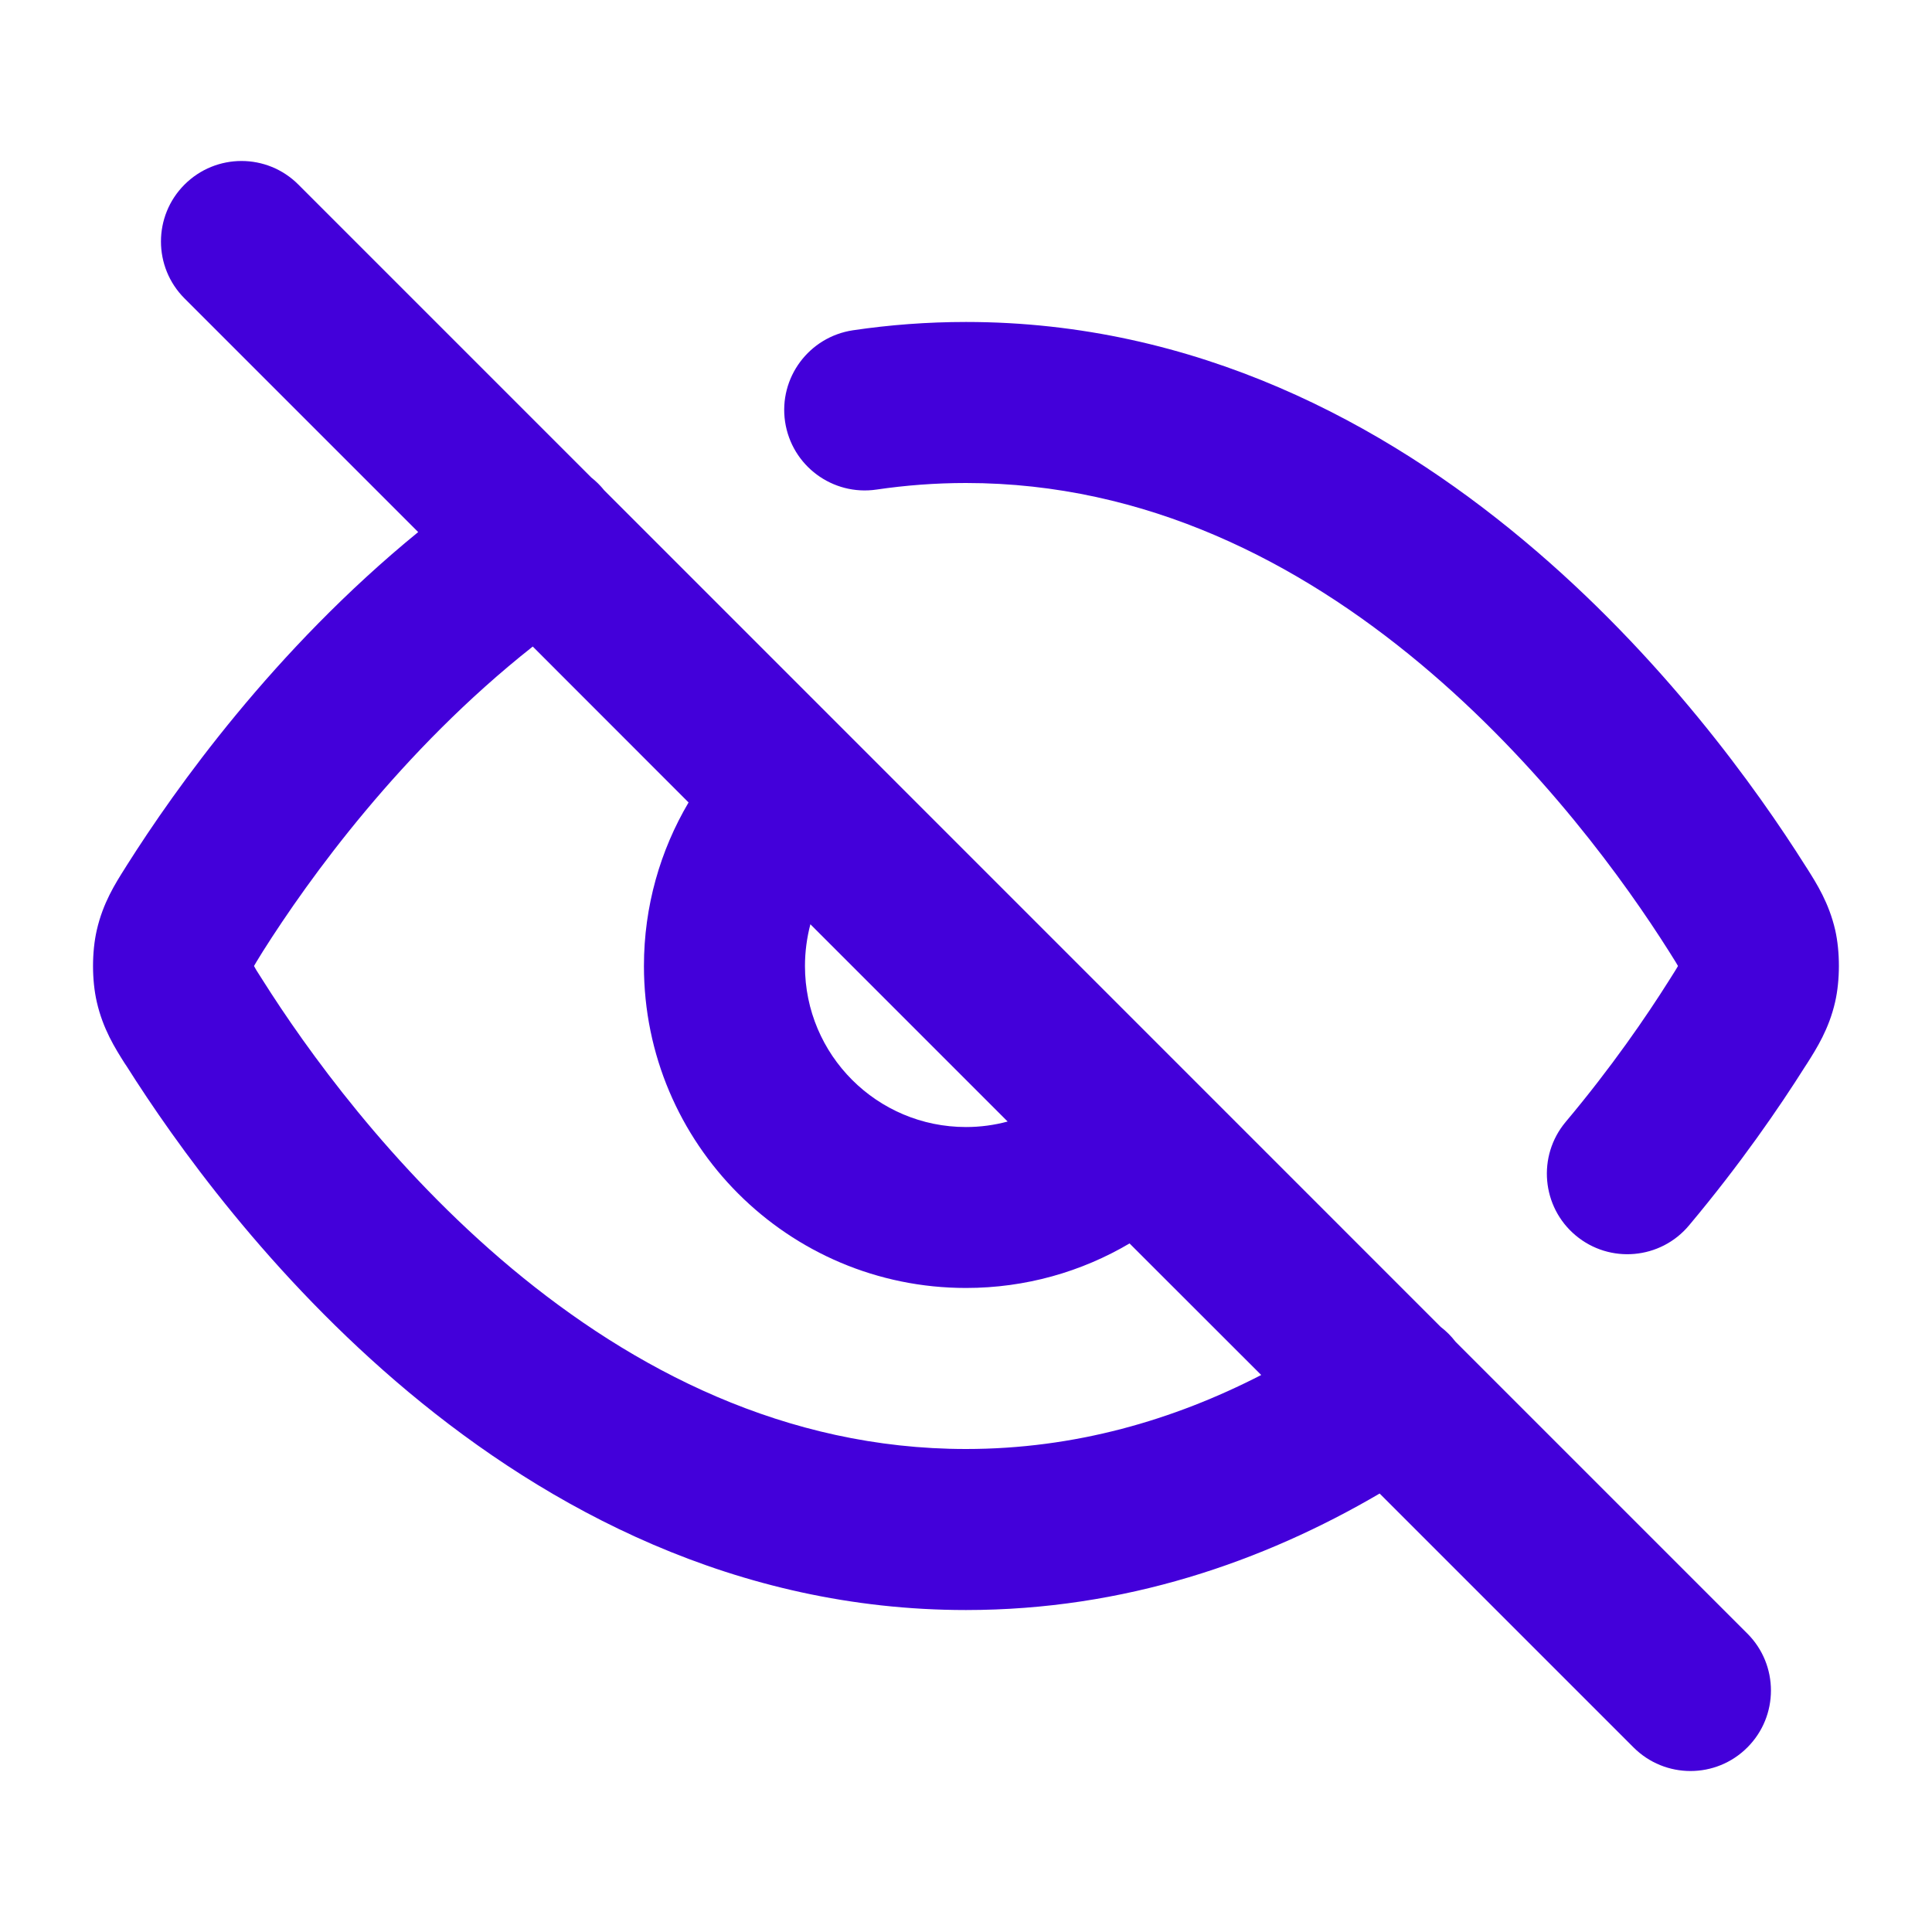
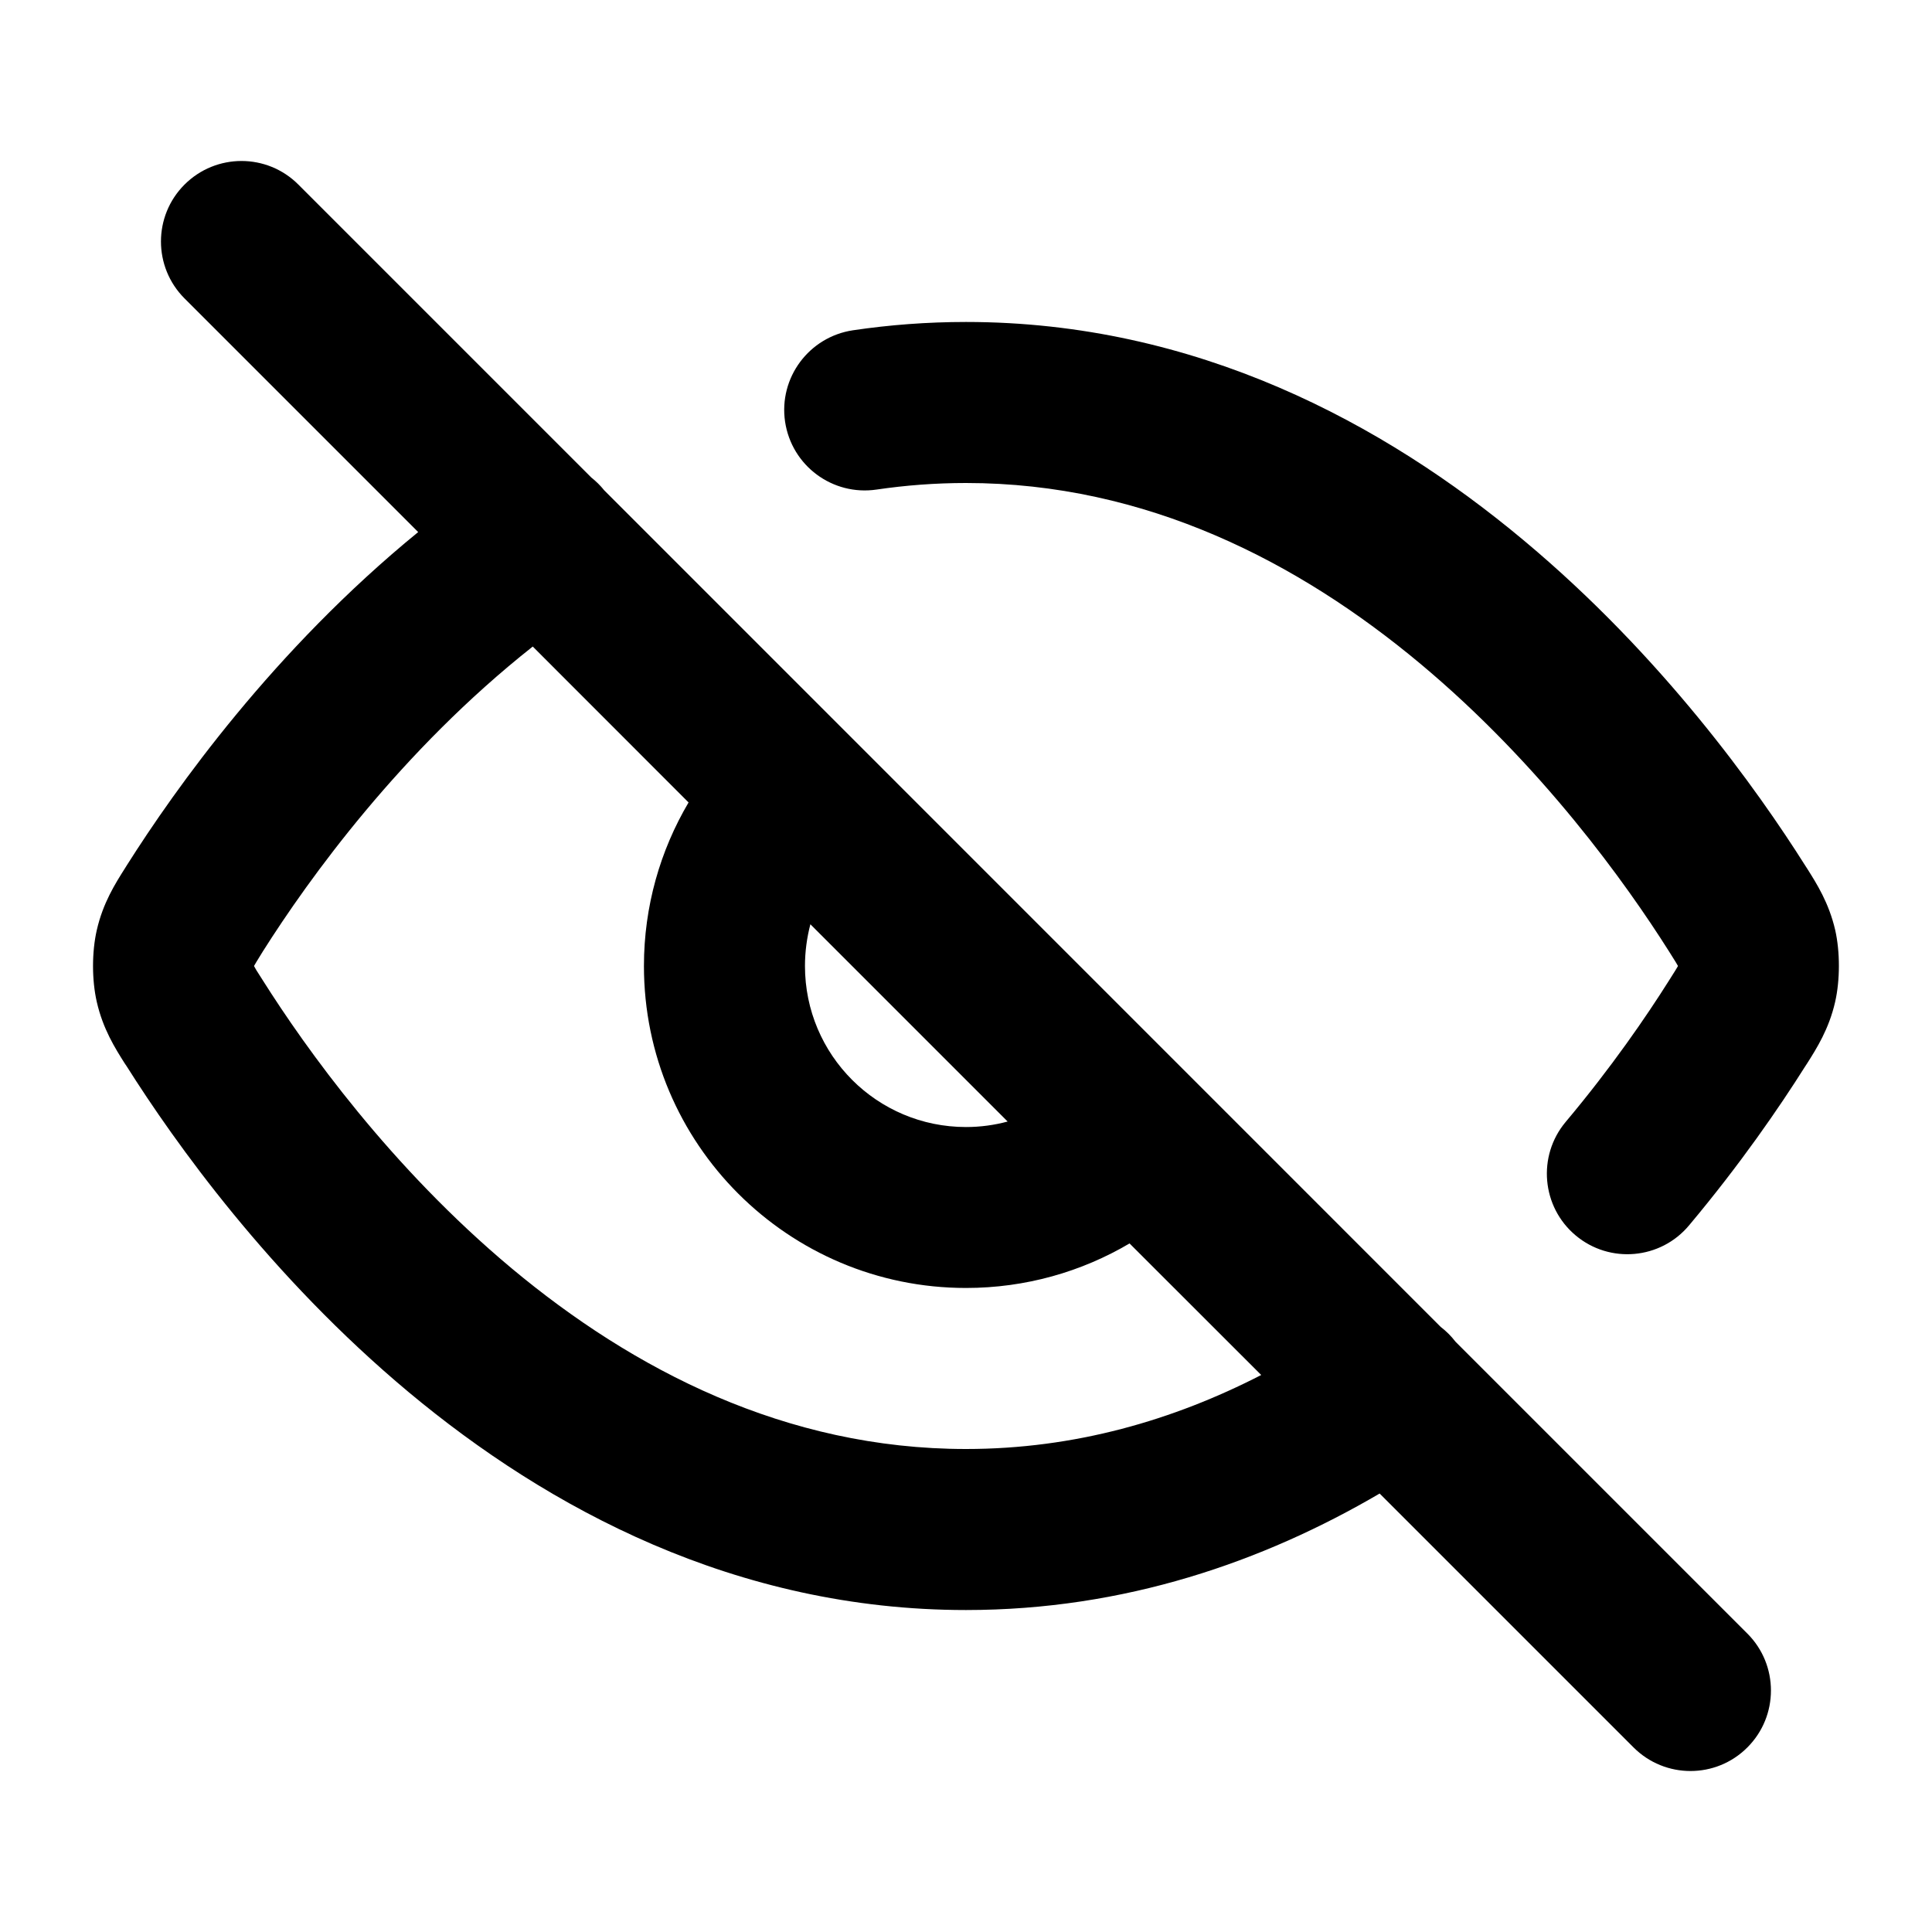
<svg xmlns="http://www.w3.org/2000/svg" width="20" height="20" viewBox="0 0 20 20" fill="none">
-   <path fill-rule="evenodd" clip-rule="evenodd" d="M3.089 1.911C2.764 1.585 2.236 1.585 1.91 1.911C1.585 2.236 1.585 2.764 1.91 3.089L4.329 5.508C2.834 6.729 1.814 8.165 1.312 8.959L1.292 8.991C1.194 9.146 1.066 9.347 1.002 9.628C0.95 9.854 0.95 10.146 1.002 10.372C1.066 10.653 1.193 10.853 1.291 11.008L1.312 11.039C1.806 11.821 2.792 13.21 4.23 14.411C5.671 15.613 7.615 16.667 10 16.667C11.643 16.667 13.078 16.166 14.282 15.461L16.91 18.089C17.236 18.415 17.764 18.415 18.089 18.089C18.414 17.764 18.414 17.236 18.089 16.911L15.067 13.889C15.022 13.83 14.97 13.779 14.914 13.736L6.255 5.076C6.215 5.026 6.17 4.982 6.121 4.943L3.089 1.911ZM2.721 9.849C3.194 9.101 4.149 7.772 5.515 6.693L7.128 8.307C6.835 8.803 6.666 9.382 6.666 10C6.666 11.841 8.159 13.333 10 13.333C10.617 13.333 11.197 13.165 11.693 12.872L13.056 14.234C12.148 14.701 11.127 15 10 15C8.13 15 6.552 14.177 5.298 13.131C4.043 12.083 3.165 10.852 2.721 10.149C2.691 10.103 2.671 10.07 2.653 10.042C2.642 10.023 2.635 10.01 2.63 10.001L2.63 10L2.63 9.999C2.635 9.99 2.642 9.977 2.654 9.958C2.671 9.929 2.692 9.896 2.721 9.849ZM8.333 10C8.333 9.851 8.353 9.706 8.389 9.568L10.431 11.61C10.294 11.647 10.149 11.667 10 11.667C9.079 11.667 8.333 10.921 8.333 10Z" fill="#4300DA" />
-   <path d="M9.074 5.068C9.373 5.024 9.681 5 10 5C11.869 5 13.448 5.823 14.701 6.869C15.956 7.917 16.835 9.148 17.279 9.851C17.308 9.897 17.329 9.93 17.346 9.958C17.357 9.977 17.365 9.99 17.37 9.999L17.37 10L17.37 10.001C17.365 10.01 17.357 10.024 17.345 10.043C17.328 10.071 17.307 10.104 17.277 10.151C17.043 10.522 16.684 11.047 16.207 11.615C15.912 11.968 15.959 12.494 16.311 12.789C16.664 13.085 17.19 13.038 17.485 12.685C18.019 12.048 18.421 11.461 18.686 11.041L18.707 11.009C18.805 10.854 18.933 10.653 18.997 10.373C19.049 10.146 19.049 9.854 18.998 9.628C18.933 9.347 18.806 9.147 18.708 8.992L18.688 8.961C18.194 8.179 17.208 6.79 15.769 5.59C14.329 4.387 12.384 3.333 10 3.333C9.598 3.333 9.208 3.363 8.83 3.419C8.375 3.487 8.06 3.91 8.127 4.365C8.195 4.821 8.618 5.135 9.074 5.068Z" fill="#4300DA" />
+   <path fill-rule="evenodd" clip-rule="evenodd" d="M3.089 1.911C2.764 1.585 2.236 1.585 1.91 1.911C1.585 2.236 1.585 2.764 1.91 3.089L4.329 5.508C2.834 6.729 1.814 8.165 1.312 8.959L1.292 8.991C1.194 9.146 1.066 9.347 1.002 9.628C0.95 9.854 0.95 10.146 1.002 10.372C1.066 10.653 1.193 10.853 1.291 11.008L1.312 11.039C1.806 11.821 2.792 13.21 4.23 14.411C5.671 15.613 7.615 16.667 10 16.667C11.643 16.667 13.078 16.166 14.282 15.461L16.91 18.089C17.236 18.415 17.764 18.415 18.089 18.089C18.414 17.764 18.414 17.236 18.089 16.911L15.067 13.889C15.022 13.83 14.97 13.779 14.914 13.736L6.255 5.076C6.215 5.026 6.17 4.982 6.121 4.943L3.089 1.911ZM2.721 9.849C3.194 9.101 4.149 7.772 5.515 6.693L7.128 8.307C6.835 8.803 6.666 9.382 6.666 10C6.666 11.841 8.159 13.333 10 13.333C10.617 13.333 11.197 13.165 11.693 12.872L13.056 14.234C12.148 14.701 11.127 15 10 15C8.13 15 6.552 14.177 5.298 13.131C4.043 12.083 3.165 10.852 2.721 10.149C2.691 10.103 2.671 10.07 2.653 10.042C2.642 10.023 2.635 10.01 2.63 10.001L2.63 10L2.63 9.999C2.635 9.99 2.642 9.977 2.654 9.958C2.671 9.929 2.692 9.896 2.721 9.849ZM8.333 10C8.333 9.851 8.353 9.706 8.389 9.568L10.431 11.61C10.294 11.647 10.149 11.667 10 11.667C9.079 11.667 8.333 10.921 8.333 10Z" fill="currentColor" />
+   <path d="M9.074 5.068C9.373 5.024 9.681 5 10 5C11.869 5 13.448 5.823 14.701 6.869C15.956 7.917 16.835 9.148 17.279 9.851C17.308 9.897 17.329 9.93 17.346 9.958C17.357 9.977 17.365 9.99 17.37 9.999L17.37 10L17.37 10.001C17.365 10.01 17.357 10.024 17.345 10.043C17.328 10.071 17.307 10.104 17.277 10.151C17.043 10.522 16.684 11.047 16.207 11.615C15.912 11.968 15.959 12.494 16.311 12.789C16.664 13.085 17.19 13.038 17.485 12.685C18.019 12.048 18.421 11.461 18.686 11.041L18.707 11.009C18.805 10.854 18.933 10.653 18.997 10.373C19.049 10.146 19.049 9.854 18.998 9.628C18.933 9.347 18.806 9.147 18.708 8.992L18.688 8.961C18.194 8.179 17.208 6.79 15.769 5.59C14.329 4.387 12.384 3.333 10 3.333C9.598 3.333 9.208 3.363 8.83 3.419C8.375 3.487 8.06 3.91 8.127 4.365C8.195 4.821 8.618 5.135 9.074 5.068Z" fill="currentColor" />
</svg>
